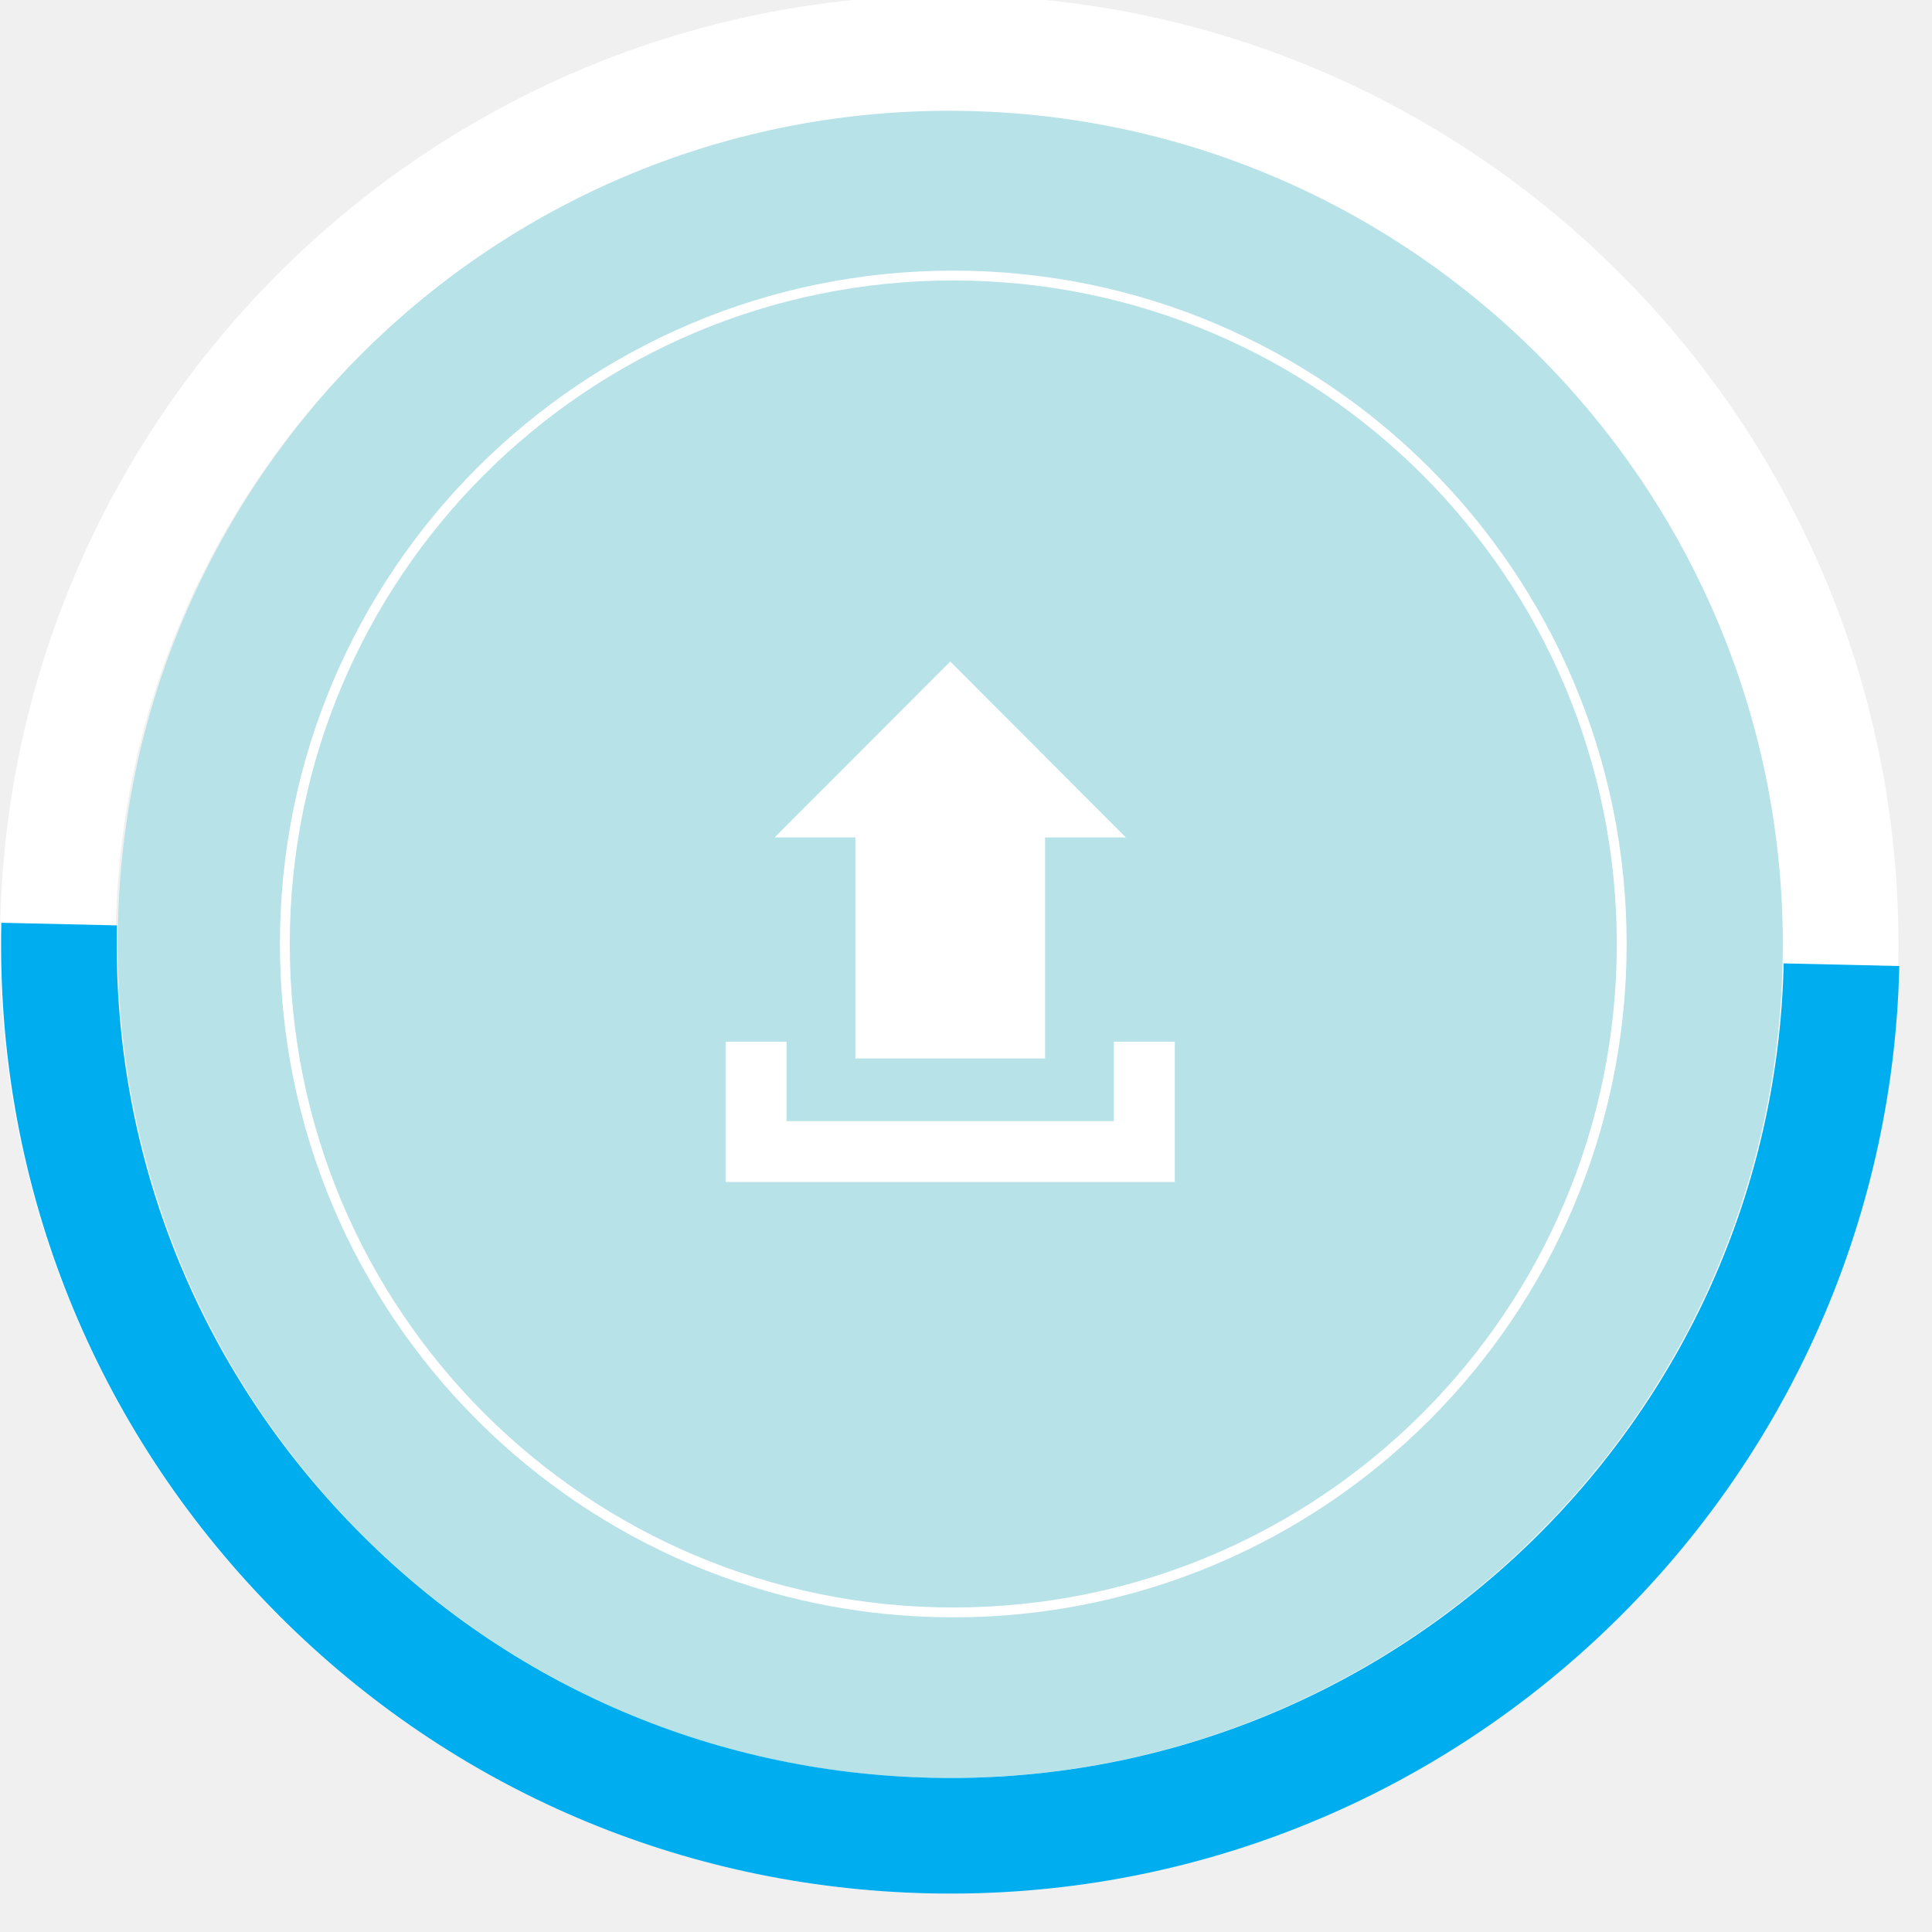
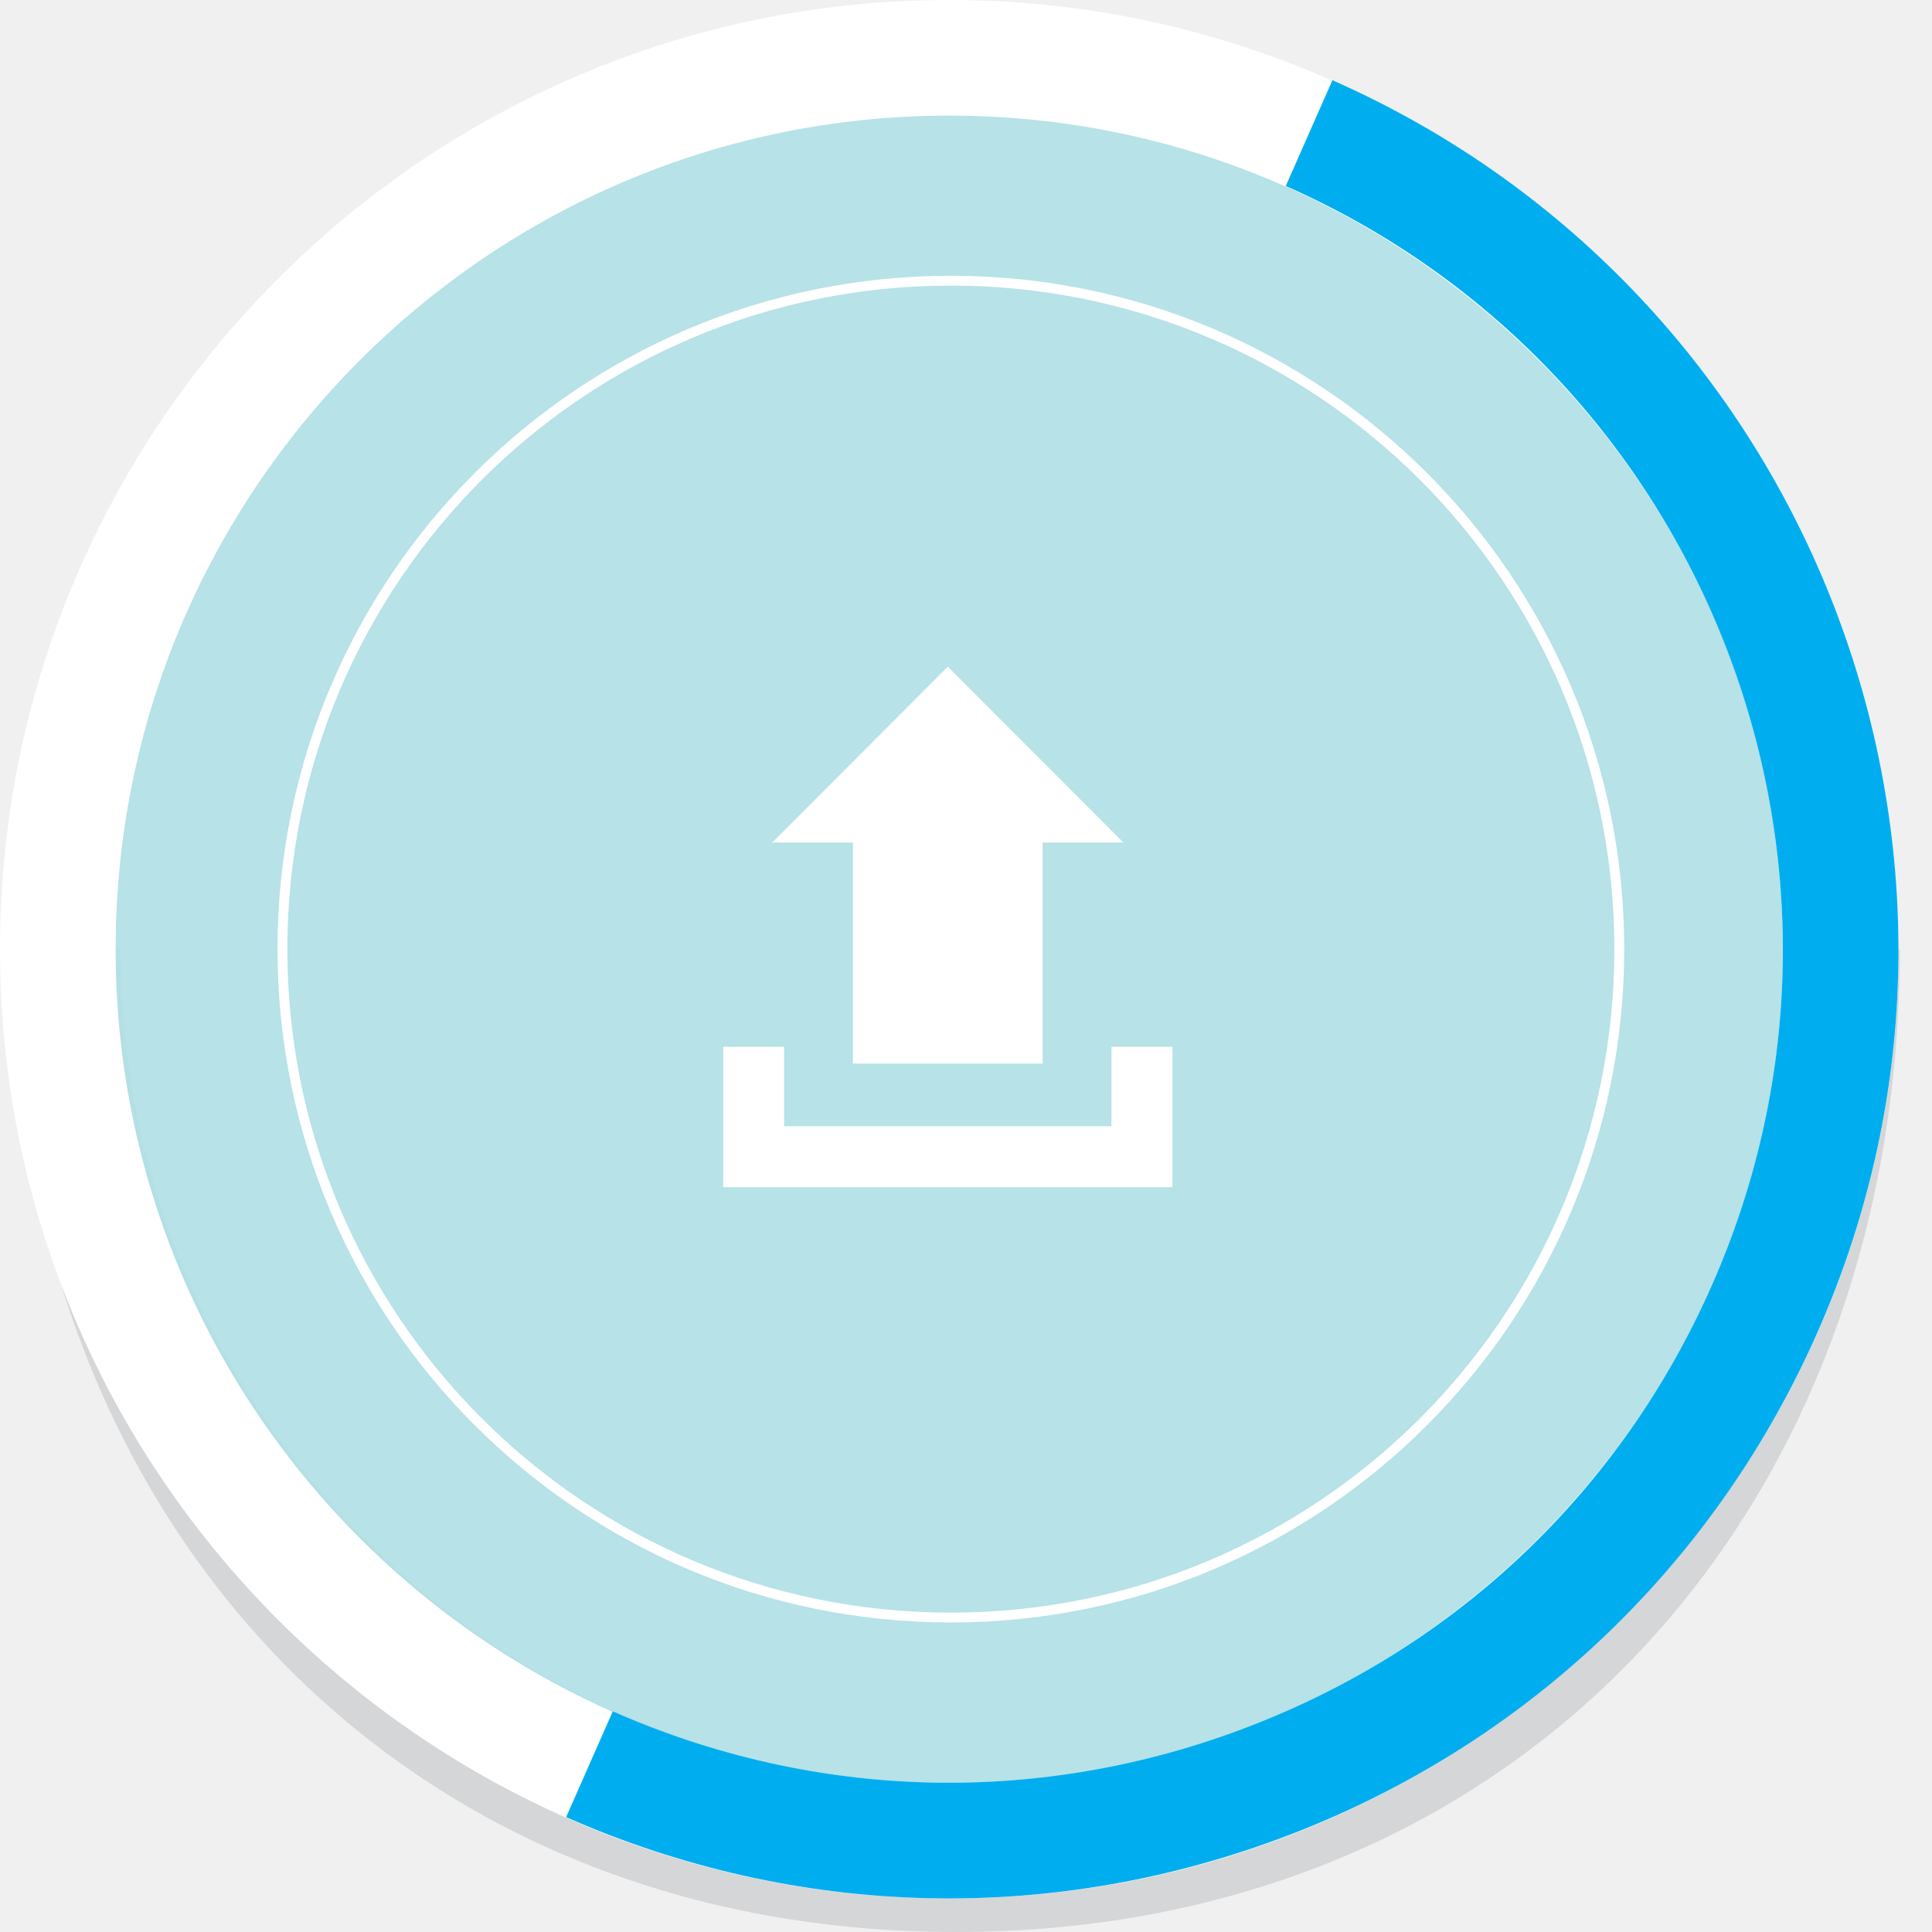
<svg xmlns="http://www.w3.org/2000/svg" version="1.1" id="Layer_1" x="0px" y="0px" width="196px" height="196px" viewBox="0 0 196 196" enable-background="new 0 0 196 196" xml:space="preserve">
-   <circle opacity="0.9" fill="#AFE0E7" enable-background="new    " cx="96.71" cy="95.766" r="84.767" />
-   <circle fill="none" stroke="#FFFFFF" stroke-miterlimit="10" cx="96.709" cy="95.766" r="67.812" />
-   <path id="upload-2-icon_1_" fill="#FFFFFF" d="M86.775,84.958h-8.193L96.4,67.111l17.818,17.847h-8.194v22.422H86.775V84.958z   M113.001,105.676v8.061H79.796v-8.061h-6.185v14.242h45.573v-14.242H113.001z" />
-   <path fill="#FFFFFF" d="M96.297,192.104C43.198,192.104,0,148.905,0,95.81C0,42.71,43.198-0.489,96.297-0.491  c53.1,0,96.299,43.199,96.299,96.301C192.596,148.905,149.396,192.104,96.297,192.104z M96.297,11.239  c-46.632,0-84.569,37.938-84.569,84.57c0,46.628,37.938,84.566,84.569,84.566s84.568-37.938,84.568-84.566  C180.865,49.178,142.928,11.239,96.297,11.239z" />
-   <path fill="#00AEEF" d="M28.355,163.943c17.598,17.597,40.894,27.568,65.858,28.136c53.087,1.211,97.258-40.992,98.47-94.076  l-11.729-0.269c-1.062,46.619-39.854,83.681-86.474,82.618c-22.585-0.516-43.632-9.776-59.22-26.125  C19.658,137.896,11.349,116.466,11.86,93.88L0.136,93.613c-0.586,25.716,8.877,50.12,26.646,68.72  C27.301,162.876,27.828,163.413,28.355,163.943z" />
+   <g opacity="0.9" enable-background="new    ">
+     <path fill="#D1D3D4" d="M181.74,96.238c0,46.817-37.951,84.767-84.767,84.767s-84.767-37.95-84.767-84.767 M1.214,96.238   c0,57.218,38.542,99.762,95.76,99.762c57.217,0,95.758-42.544,95.758-99.762" />
+   </g>
+   <circle opacity="0.9" fill="#AFE0E7" enable-background="new    " cx="96.465" cy="96.286" r="84.767" />
+   <circle fill="none" stroke="#FFFFFF" stroke-miterlimit="10" cx="96.464" cy="96.286" r="67.812" />
+   <path id="upload-2-icon_2_" fill="#FFFFFF" d="M86.53,85.478h-8.193l17.818-17.847l17.818,17.847h-8.193V107.9H86.53V85.478z   M112.756,106.195v8.061H79.551v-8.061h-6.185v14.242h45.573v-14.242H112.756z" />
+   <path fill="#FFFFFF" d="M96.299,192.596C43.199,192.596,0,149.396,0,96.3C0,43.2,43.199,0.001,96.299,0  c53.098,0,96.299,43.199,96.299,96.3C192.598,149.396,149.396,192.596,96.299,192.596z M96.299,11.729  c-46.633,0-84.57,37.938-84.57,84.57c0,46.629,37.938,84.566,84.57,84.566c46.629,0,84.568-37.938,84.568-84.566  C180.867,49.668,142.928,11.729,96.299,11.729z" />
+   <path fill="#00AEEF" d="M133.209,185.193c22.991-9.525,41.118-27.23,51.197-50.079C205.84,86.532,183.752,29.573,135.172,8.14  l-4.732,10.733c42.662,18.82,62.058,68.844,43.236,111.506c-9.121,20.667-25.73,36.568-46.801,44.713  c-21.061,8.168-44.04,7.641-64.708-1.475l-4.734,10.732c23.533,10.383,49.701,10.979,73.685,1.68  C131.816,185.76,132.518,185.479,133.209,185.193z" />
</svg>
